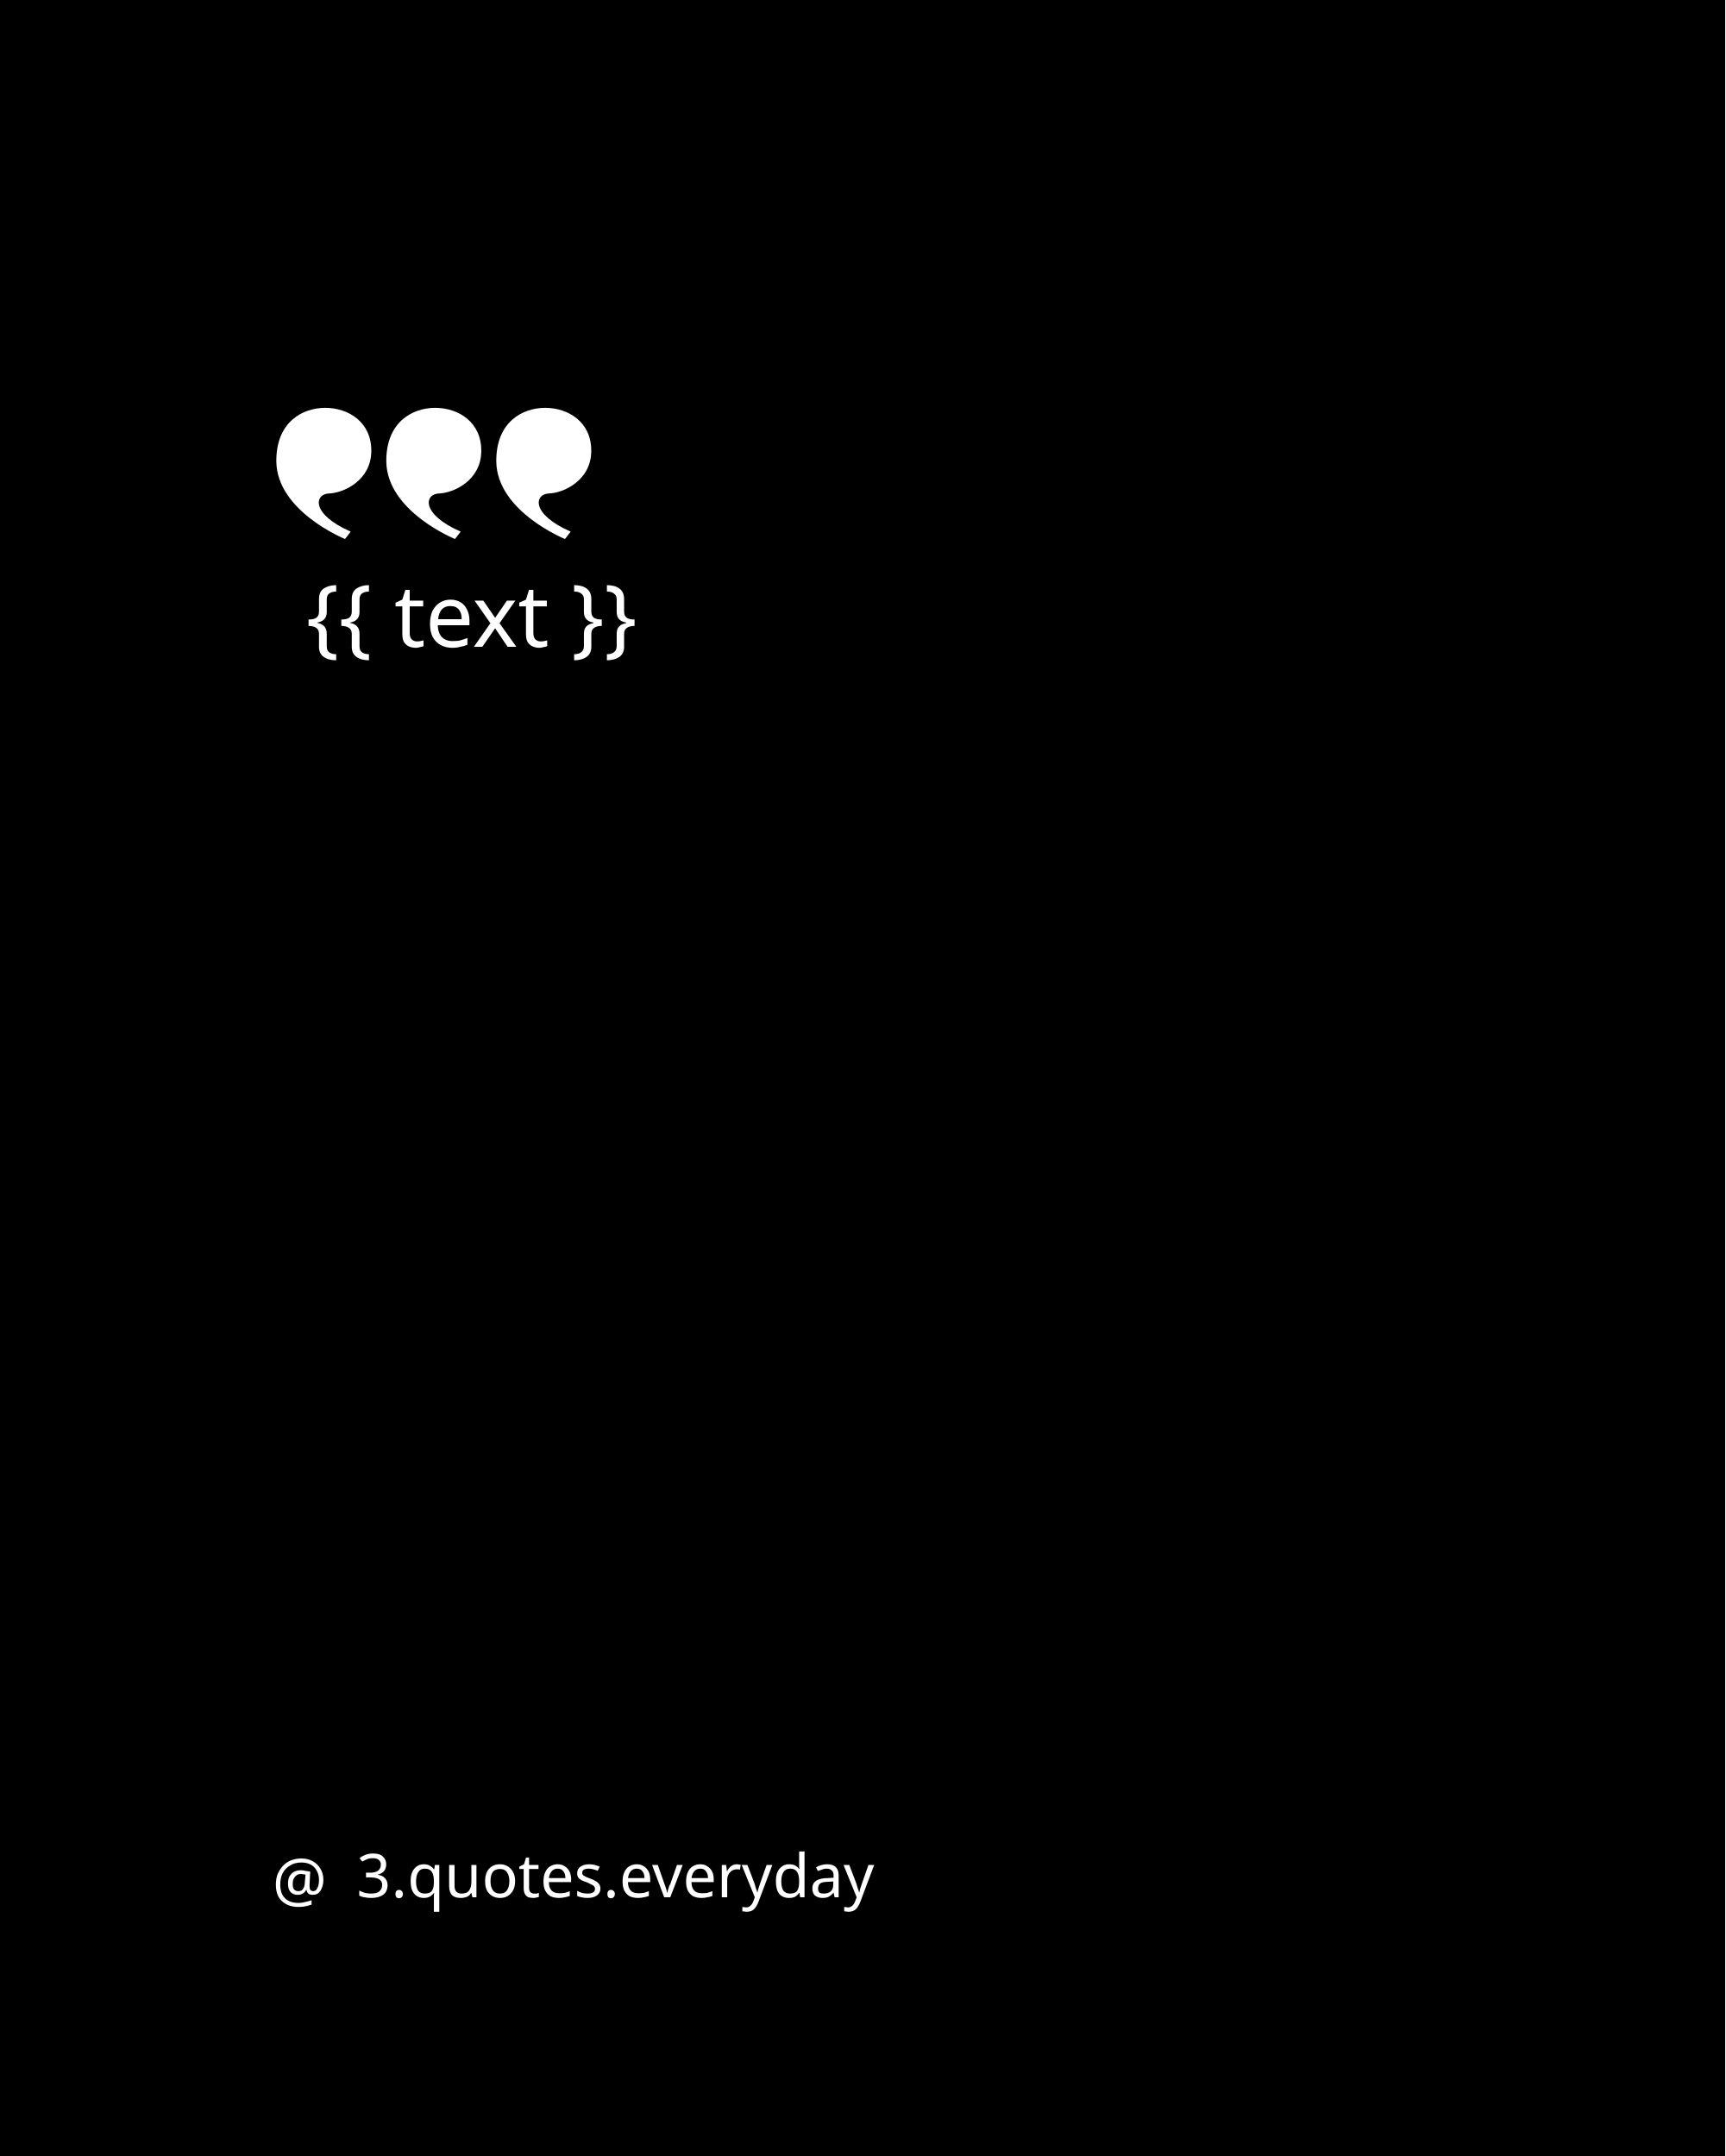
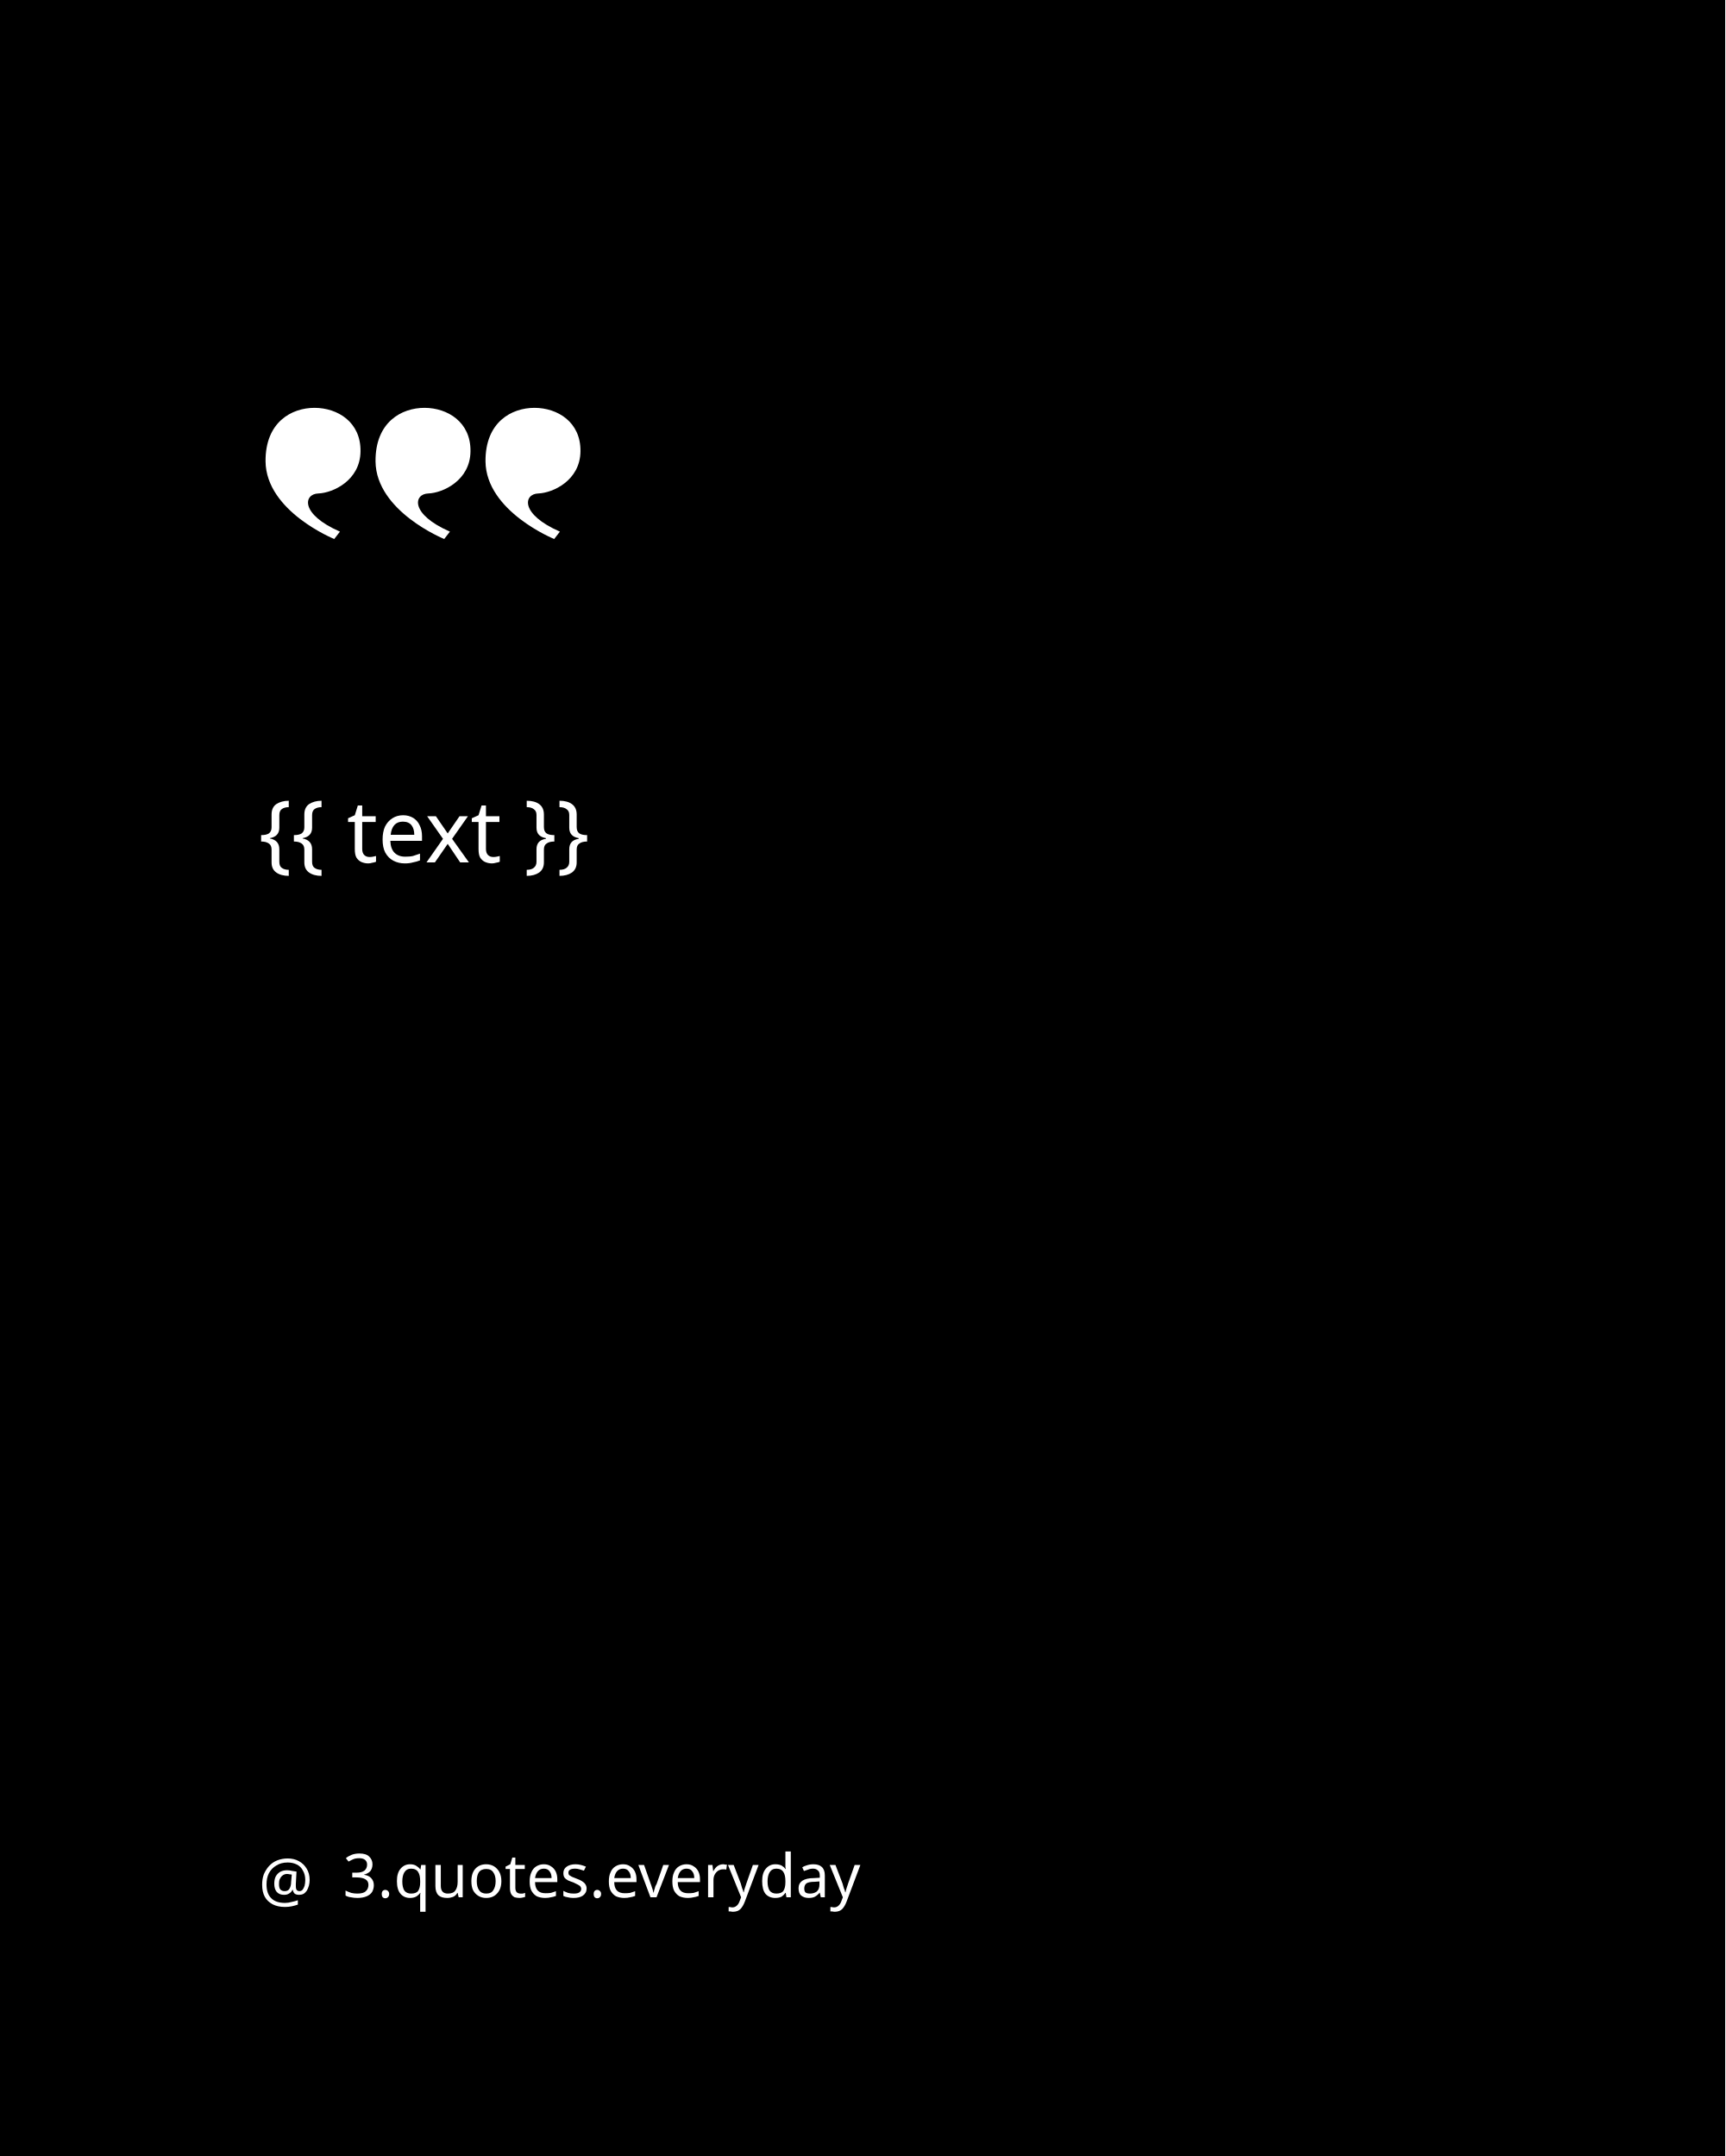
<svg xmlns="http://www.w3.org/2000/svg" width="80mm" height="100mm" viewBox="0 0 80 100" version="1.1" id="svg1" xml:space="preserve">
  <rect style="fill: #000000; fill-opacity: 1; stroke: none;" id="rect18" width="80" height="100" x="0" y="0" />
-   <g id="g17-9" transform="matrix(6,0,0,6,16,25)">
+   <g id="g17-9" transform="matrix(6,0,0,6,15.5,25)">
    <path style="fill: #ffffff; fill-opacity: 1;" d="m 0,0 c 0,0 -0.527,-0.213 -0.531,-0.6 -0.002,-0.304 0.201,-0.414 0.379,-0.414 0.178,6.11e-4 0.358,0.11 0.355,0.336 -0.002,0.226 -0.214,0.322 -0.326,0.326 -0.113,0.003 -0.144,0.159 0.167,0.295 z" id="path14-9-7" />
    <path style="fill: #ffffff; fill-opacity: 1;" d="m 0.85,0 c 0,0 -0.527,-0.213 -0.531,-0.6 -0.002,-0.304 0.201,-0.414 0.379,-0.414 0.178,6.11e-4 0.358,0.11 0.355,0.336 -0.002,0.226 -0.214,0.322 -0.326,0.326 -0.113,0.003 -0.144,0.159 0.167,0.295 z" id="path14-9-7" />
    <path style="fill: #ffffff; fill-opacity: 1;" d="m 1.7,0 c 0,0 -0.527,-0.213 -0.531,-0.6 -0.002,-0.304 0.201,-0.414 0.379,-0.414 0.178,6.11e-4 0.358,0.11 0.355,0.336 -0.002,0.226 -0.214,0.322 -0.326,0.326 -0.113,0.003 -0.144,0.159 0.167,0.295 z" id="path14-9-7" />
  </g>
-   <text xml:space="preserve" style="font-size: 4px; font-family: Cardo; text-align: start; letter-spacing: 0px; writing-mode: lr-tb; direction: ltr; text-anchor: start; white-space: pre; display: inline; fill: #ffffff;" x="9" y="30" id="text2">
-     {{ text }}
- </text>
-   <text xml:space="preserve" style="font-size: 2.8px; font-family: Cardo; text-align: start; letter-spacing: 0px; writing-mode: lr-tb; direction: ltr; text-anchor: start; white-space: pre; display: inline; fill: #ffffff;" x="12.9" y="88" id="text3">
-     3.quotes.everyday
- </text>
-   <text xml:space="preserve" style="font-size: 2.8px; font-family: Futura; text-align: start; letter-spacing: 0px; writing-mode: lr-tb; direction: ltr; text-anchor: start; white-space: pre; display: inline; fill: #ffffff;" x="9" y="88.2" id="text4">
-     @
- </text>
+   <text xml:space="preserve" style="font-size: 4px; font-size: {{ font_size }}; font-family: Cardo; text-align: start; letter-spacing: 0px; writing-mode: lr-tb; direction: ltr; text-anchor: start; white-space: pre; display: inline; fill: #ffffff;" x="12" y="40" id="text2">{{ text }}</text>
+   <text xml:space="preserve" style="font-size: 2.8px; font-family: Cardo; text-align: start; letter-spacing: 0px; writing-mode: lr-tb; direction: ltr; text-anchor: start; white-space: pre; display: inline; fill: #ffffff;" x="15.9" y="88" id="text3">3.quotes.everyday</text>
+   <text xml:space="preserve" style="font-size: 2.8px; font-family: Futura; text-align: start; letter-spacing: 0px; writing-mode: lr-tb; direction: ltr; text-anchor: start; white-space: pre; display: inline; fill: #ffffff;" x="12" y="88.2" id="text4">@</text>
</svg>
